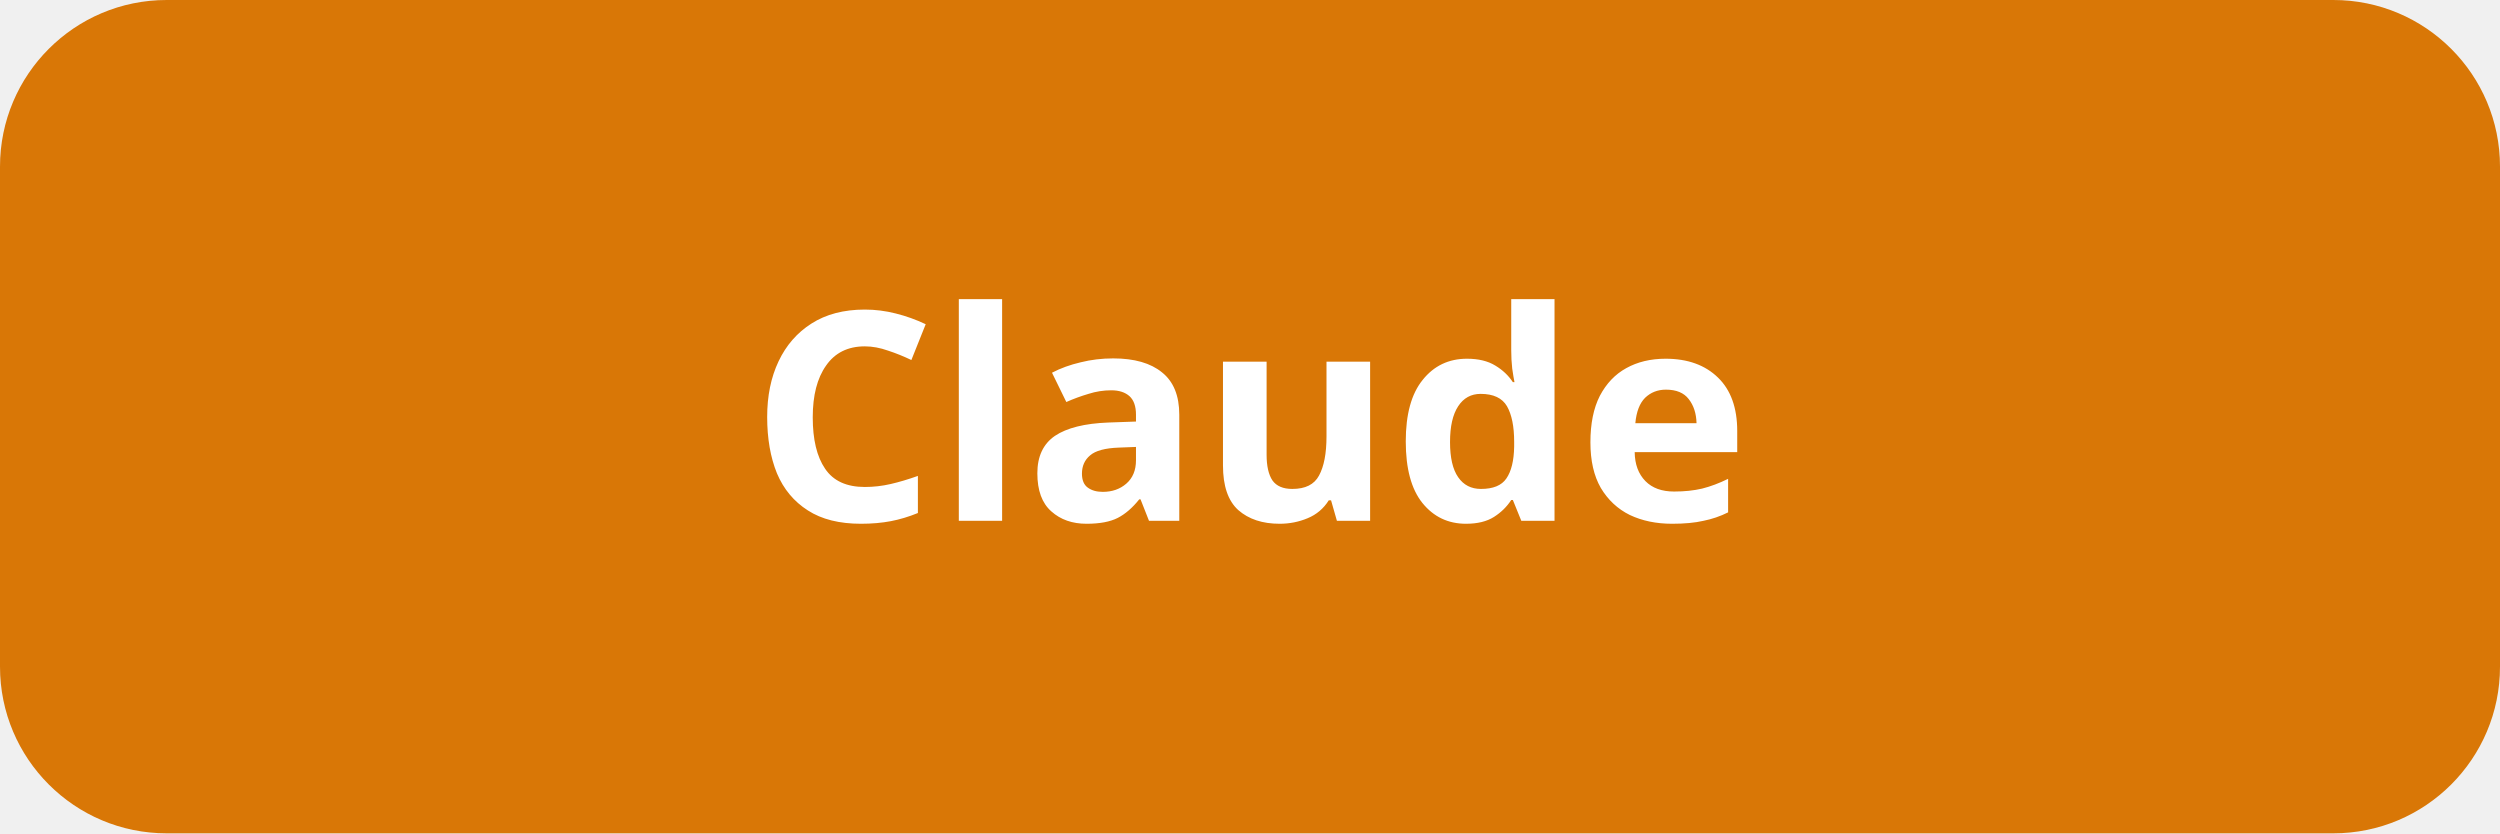
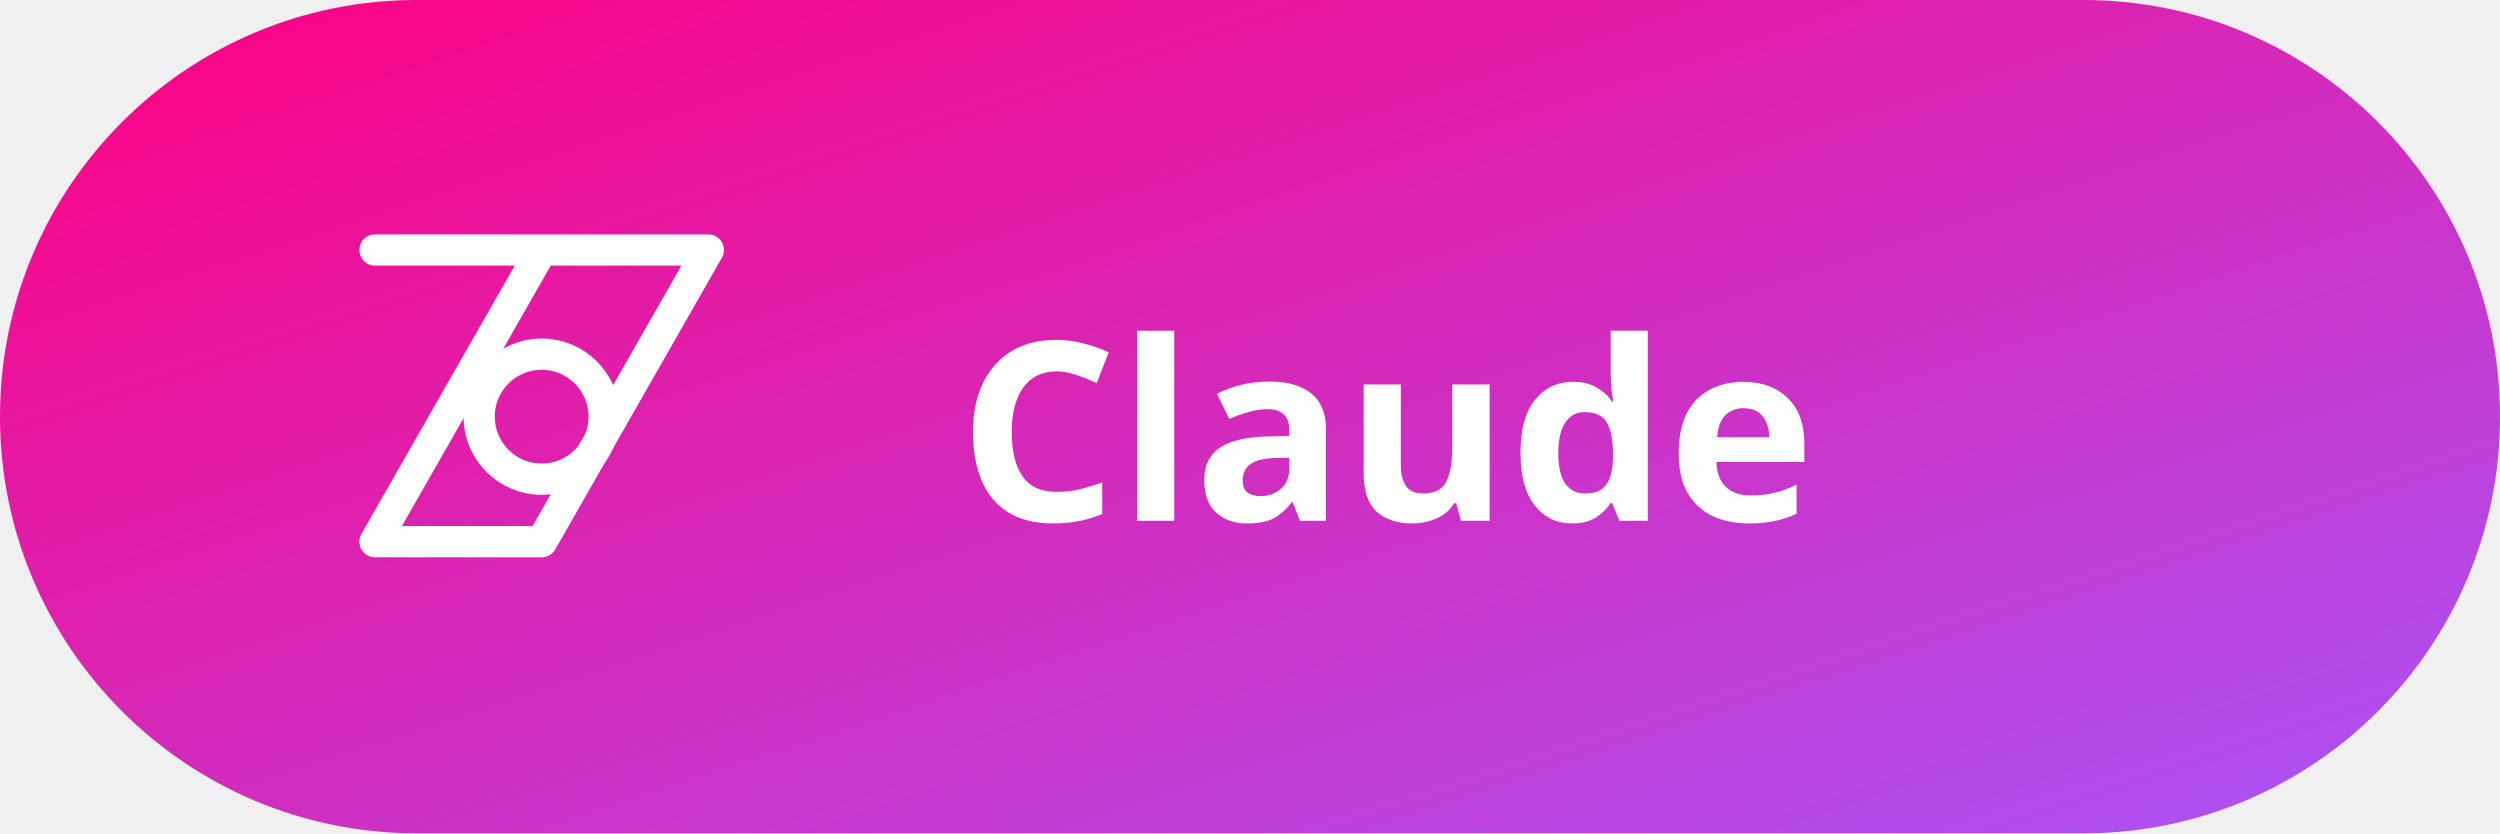
- <svg xmlns="http://www.w3.org/2000/svg" viewBox="0 0 120 40" fill="none">
-   <rect width="120" height="40" rx="8" fill="#D97706" />
-   <text x="60" y="25" text-anchor="middle" font-family="sans-serif" font-size="14" font-weight="600" fill="white">Claude</text>
+ <svg xmlns="http://www.w3.org/2000/svg" width="120" height="40" viewBox="0 0 120 40">
+   <defs>
+     <linearGradient id="bg" x1="0" y1="0" x2="1" y2="1">
+       <stop offset="0%" stop-color="#ff0080" />
+       <stop offset="100%" stop-color="#a855f7" />
+     </linearGradient>
+   </defs>
+   <rect width="120" height="40" rx="20" fill="url(#bg)" />
+   <path d="M18 12h16l-8 14h-8l8-14z" fill="none" stroke="#fff" stroke-width="1.5" stroke-linejoin="round" />
+   <circle cx="26" cy="20" r="3" fill="none" stroke="#fff" stroke-width="1.5" />
+   <text x="46" y="25" fill="#fff" font-family="system-ui,sans-serif" font-size="12" font-weight="700">Claude</text>
</svg>
